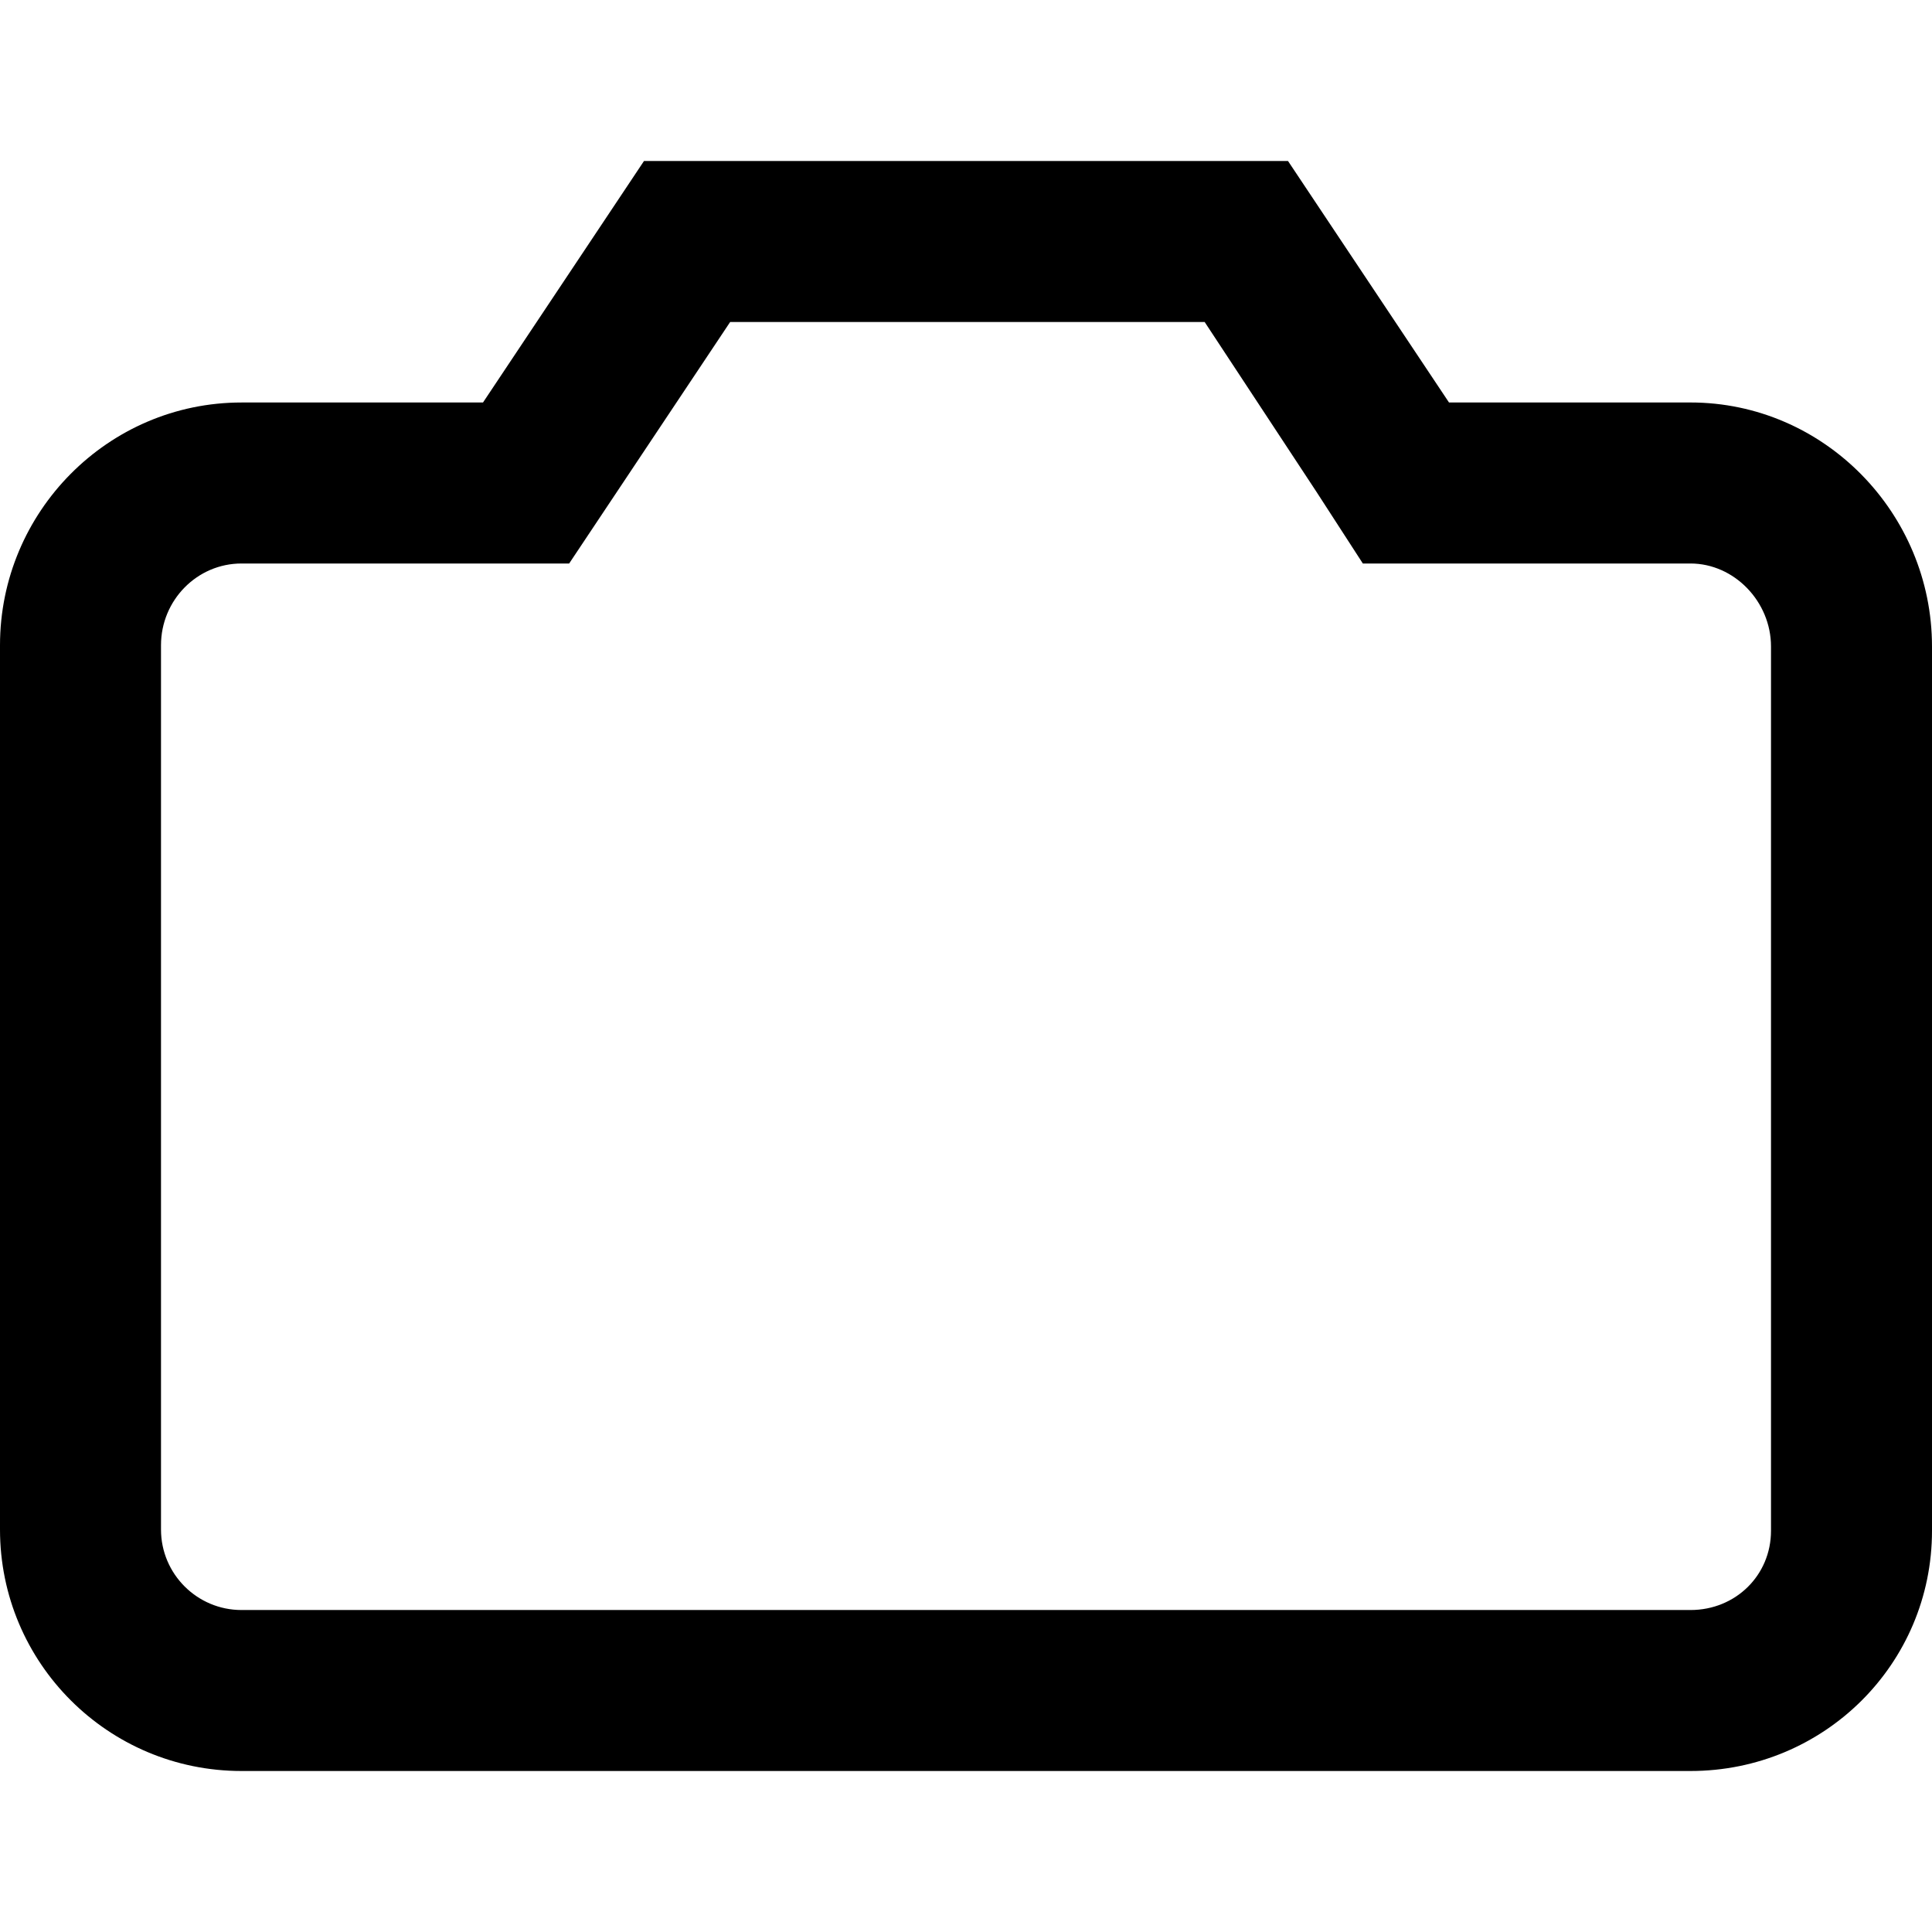
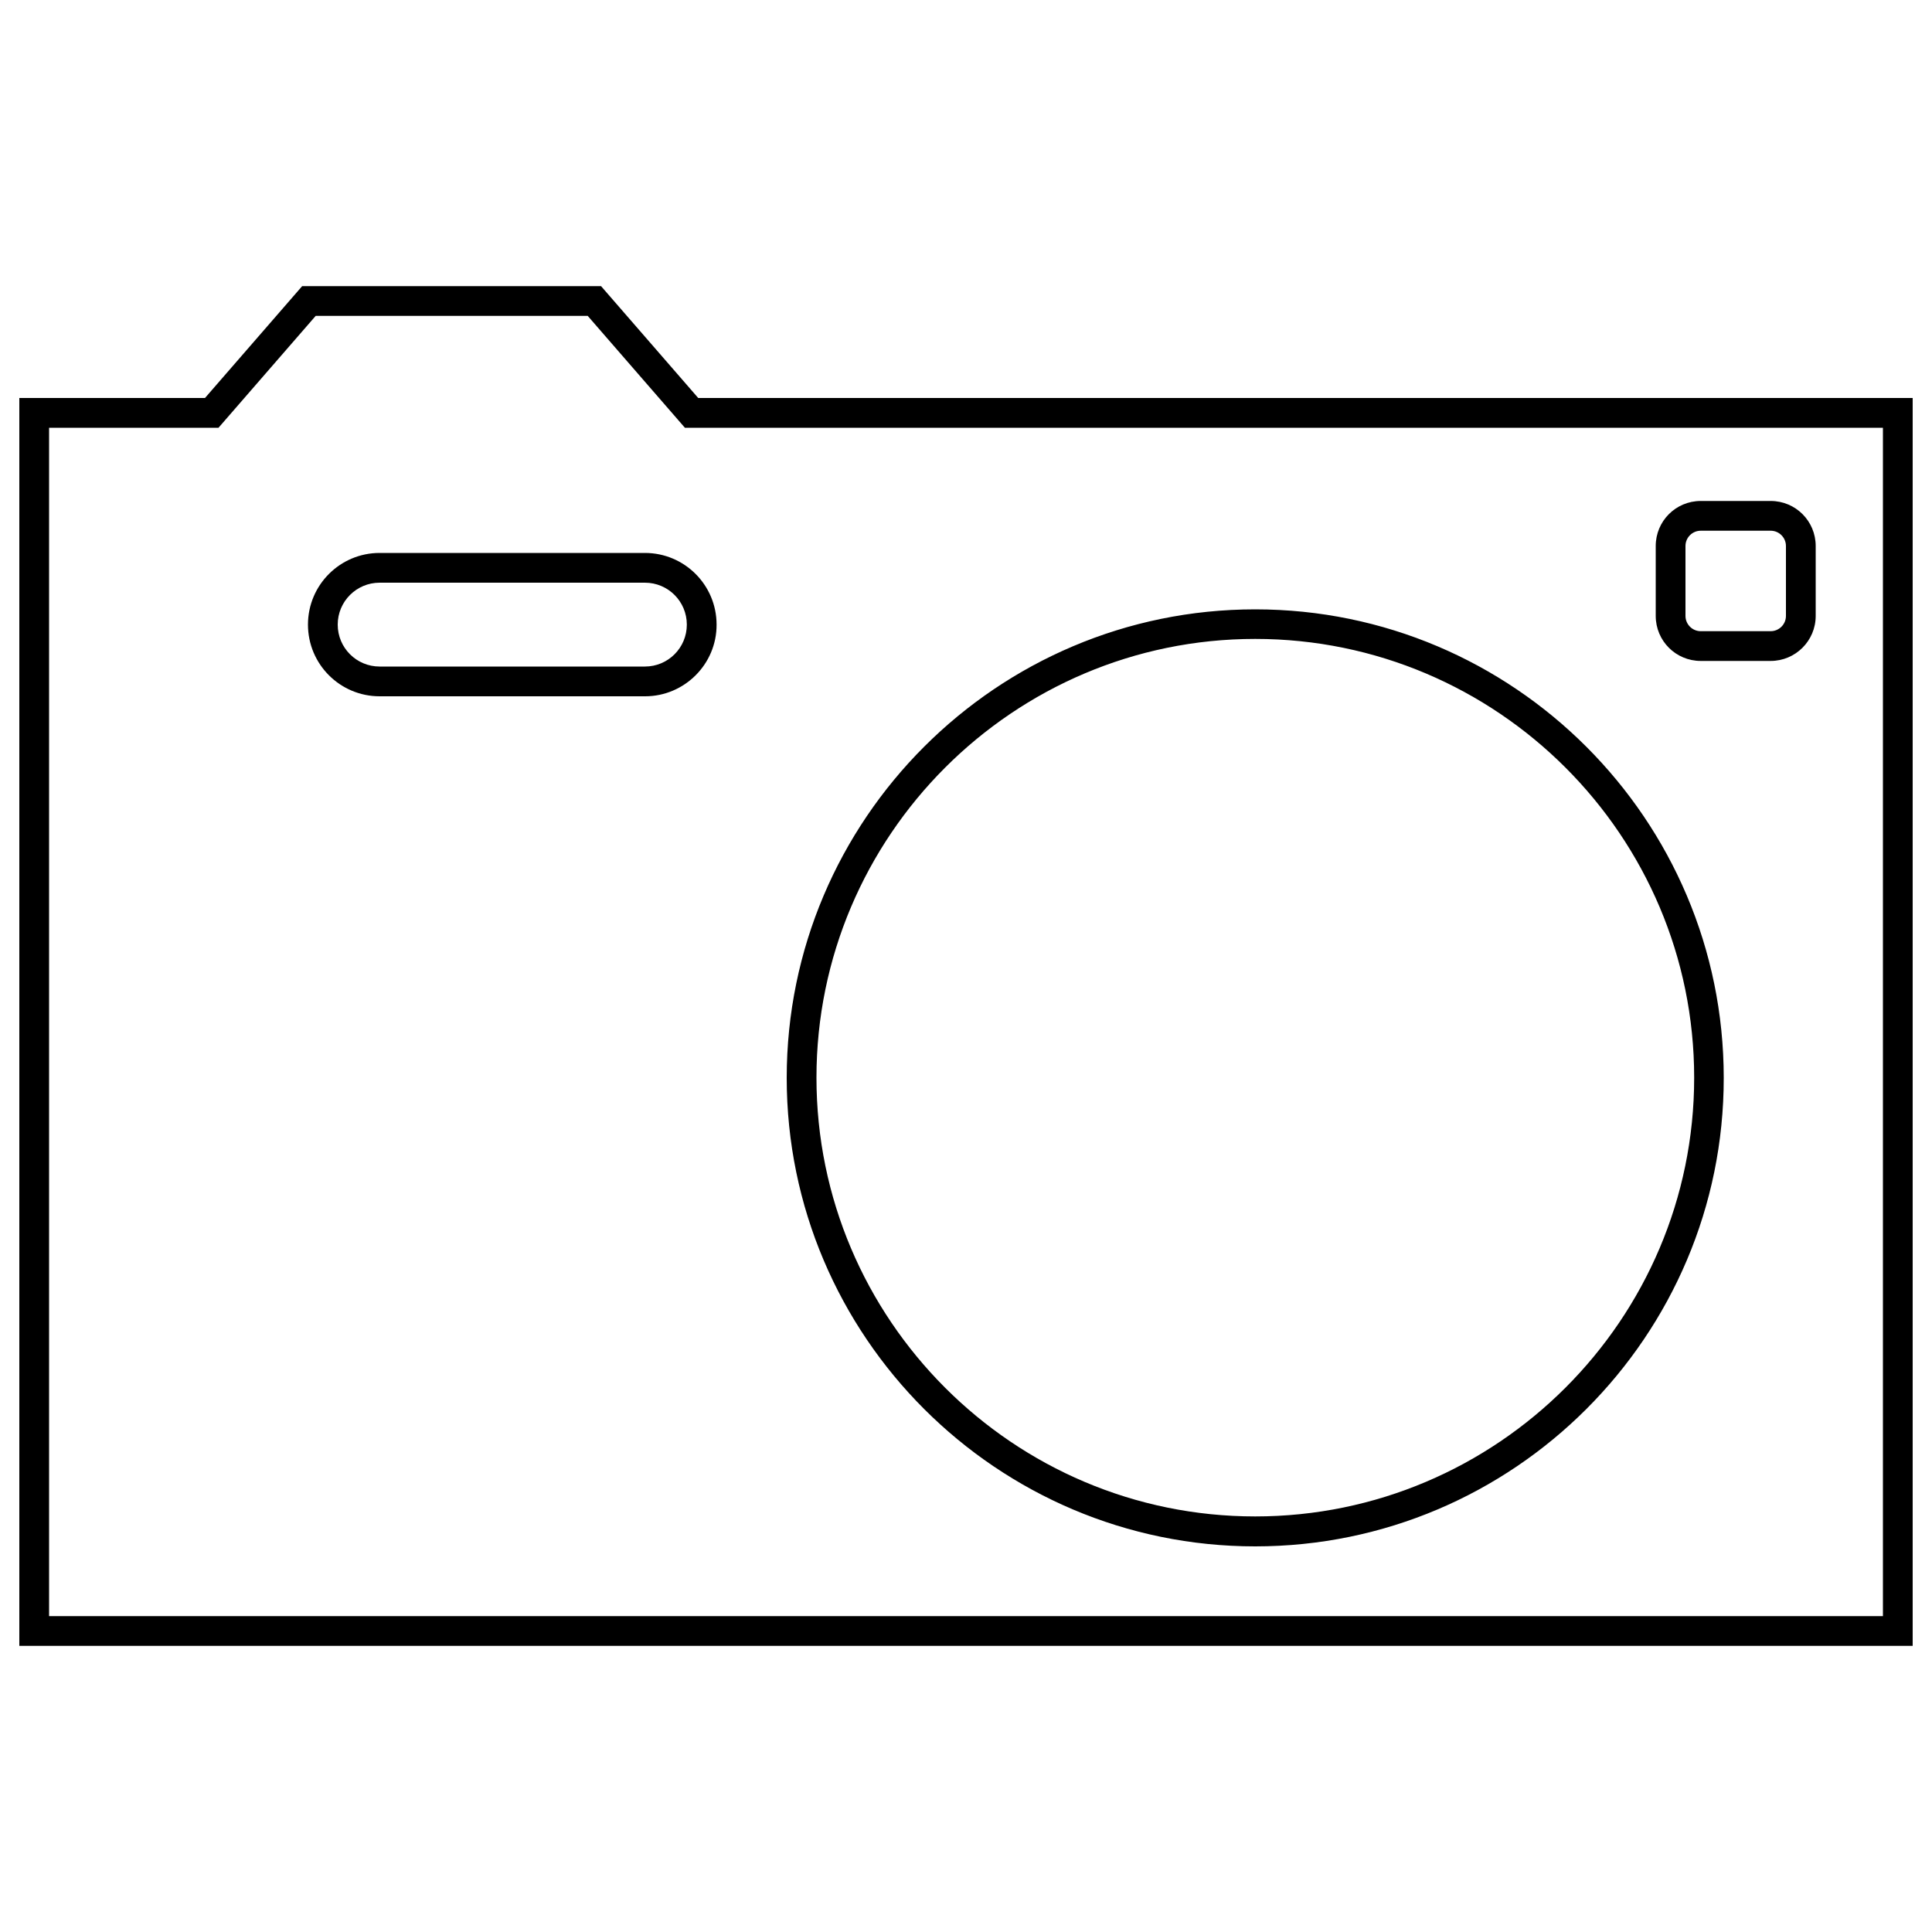
- <svg xmlns="http://www.w3.org/2000/svg" enable-background="new 0 0 96 96" height="96px" id="camera" version="1.1" viewBox="0 0 96 96" width="96px" xml:space="preserve">
-   <path d="M59.859,16l5.555,8.438L67.719,28H72h12c2.168,0,4,1.889,4,4.125v43.938c0,2.21-1.757,3.938-4,3.938H12  c-2.206,0-4-1.794-4-4V32.062c0-2.239,1.794-4.062,4-4.062h12h4.281l2.375-3.562l5.625-8.438H60 M64,8H32l-8,12H12  C5.37,20,0,25.434,0,32.062V76c0,6.63,5.37,12,12,12h72c6.63,0,12-5.309,12-11.938V32.124c0-6.63-5.37-12.125-12-12.125H72L64,8  L64,8z" />
+ <svg xmlns="http://www.w3.org/2000/svg" version="1.1" x="0px" y="0px" viewBox="0 0 1000 1000" enable-background="new 0 0 1000 1000" xml:space="preserve">
+   <g>
+     <path d="M990,851.9H10V206h96.1l50.3-57.9h154.7l50.3,57.9H990V851.9z M25.4,836.5h949.2V221.4H354.5l-50.3-57.9H163.4l-50.3,57.9H25.4V836.5z M649.7,800.4c-133.7,0-242.5-108.8-242.5-242.5c0-133.7,108.8-242.5,242.5-242.5c133.7,0,242.5,108.8,242.5,242.5C892.3,691.5,783.5,800.4,649.7,800.4z M649.7,330.7c-125.2,0-227.1,101.9-227.1,227.1c0,125.2,101.9,227.1,227.1,227.1S876.9,683,876.9,557.8C876.9,432.6,775,330.7,649.7,330.7z M333.9,360.4H196.5c-20.5,0-37.1-16.6-37.1-37.1c0-20.5,16.6-37.1,37.1-37.1h137.3c20.5,0,37.1,16.6,37.1,37.1C371,343.7,354.3,360.4,333.9,360.4z M196.5,301.6c-12,0-21.7,9.7-21.7,21.7c0,12,9.7,21.7,21.7,21.7h137.3c12,0,21.7-9.7,21.7-21.7c0-12-9.7-21.7-21.7-21.7H196.5z M916.5,342.1h-36.2c-12.9,0-23.3-10.4-23.3-23.3v-36.2c0-12.9,10.4-23.3,23.3-23.3h36.2c12.9,0,23.3,10.4,23.3,23.3v36.2C939.8,331.7,929.3,342.1,916.5,342.1z M880.3,274.7c-4.3,0-7.9,3.5-7.9,7.9v36.2c0,4.3,3.5,7.9,7.9,7.9h36.2c4.3,0,7.9-3.5,7.9-7.9v-36.2c0-4.3-3.5-7.9-7.9-7.9H880.3z" />
+   </g>
</svg>
